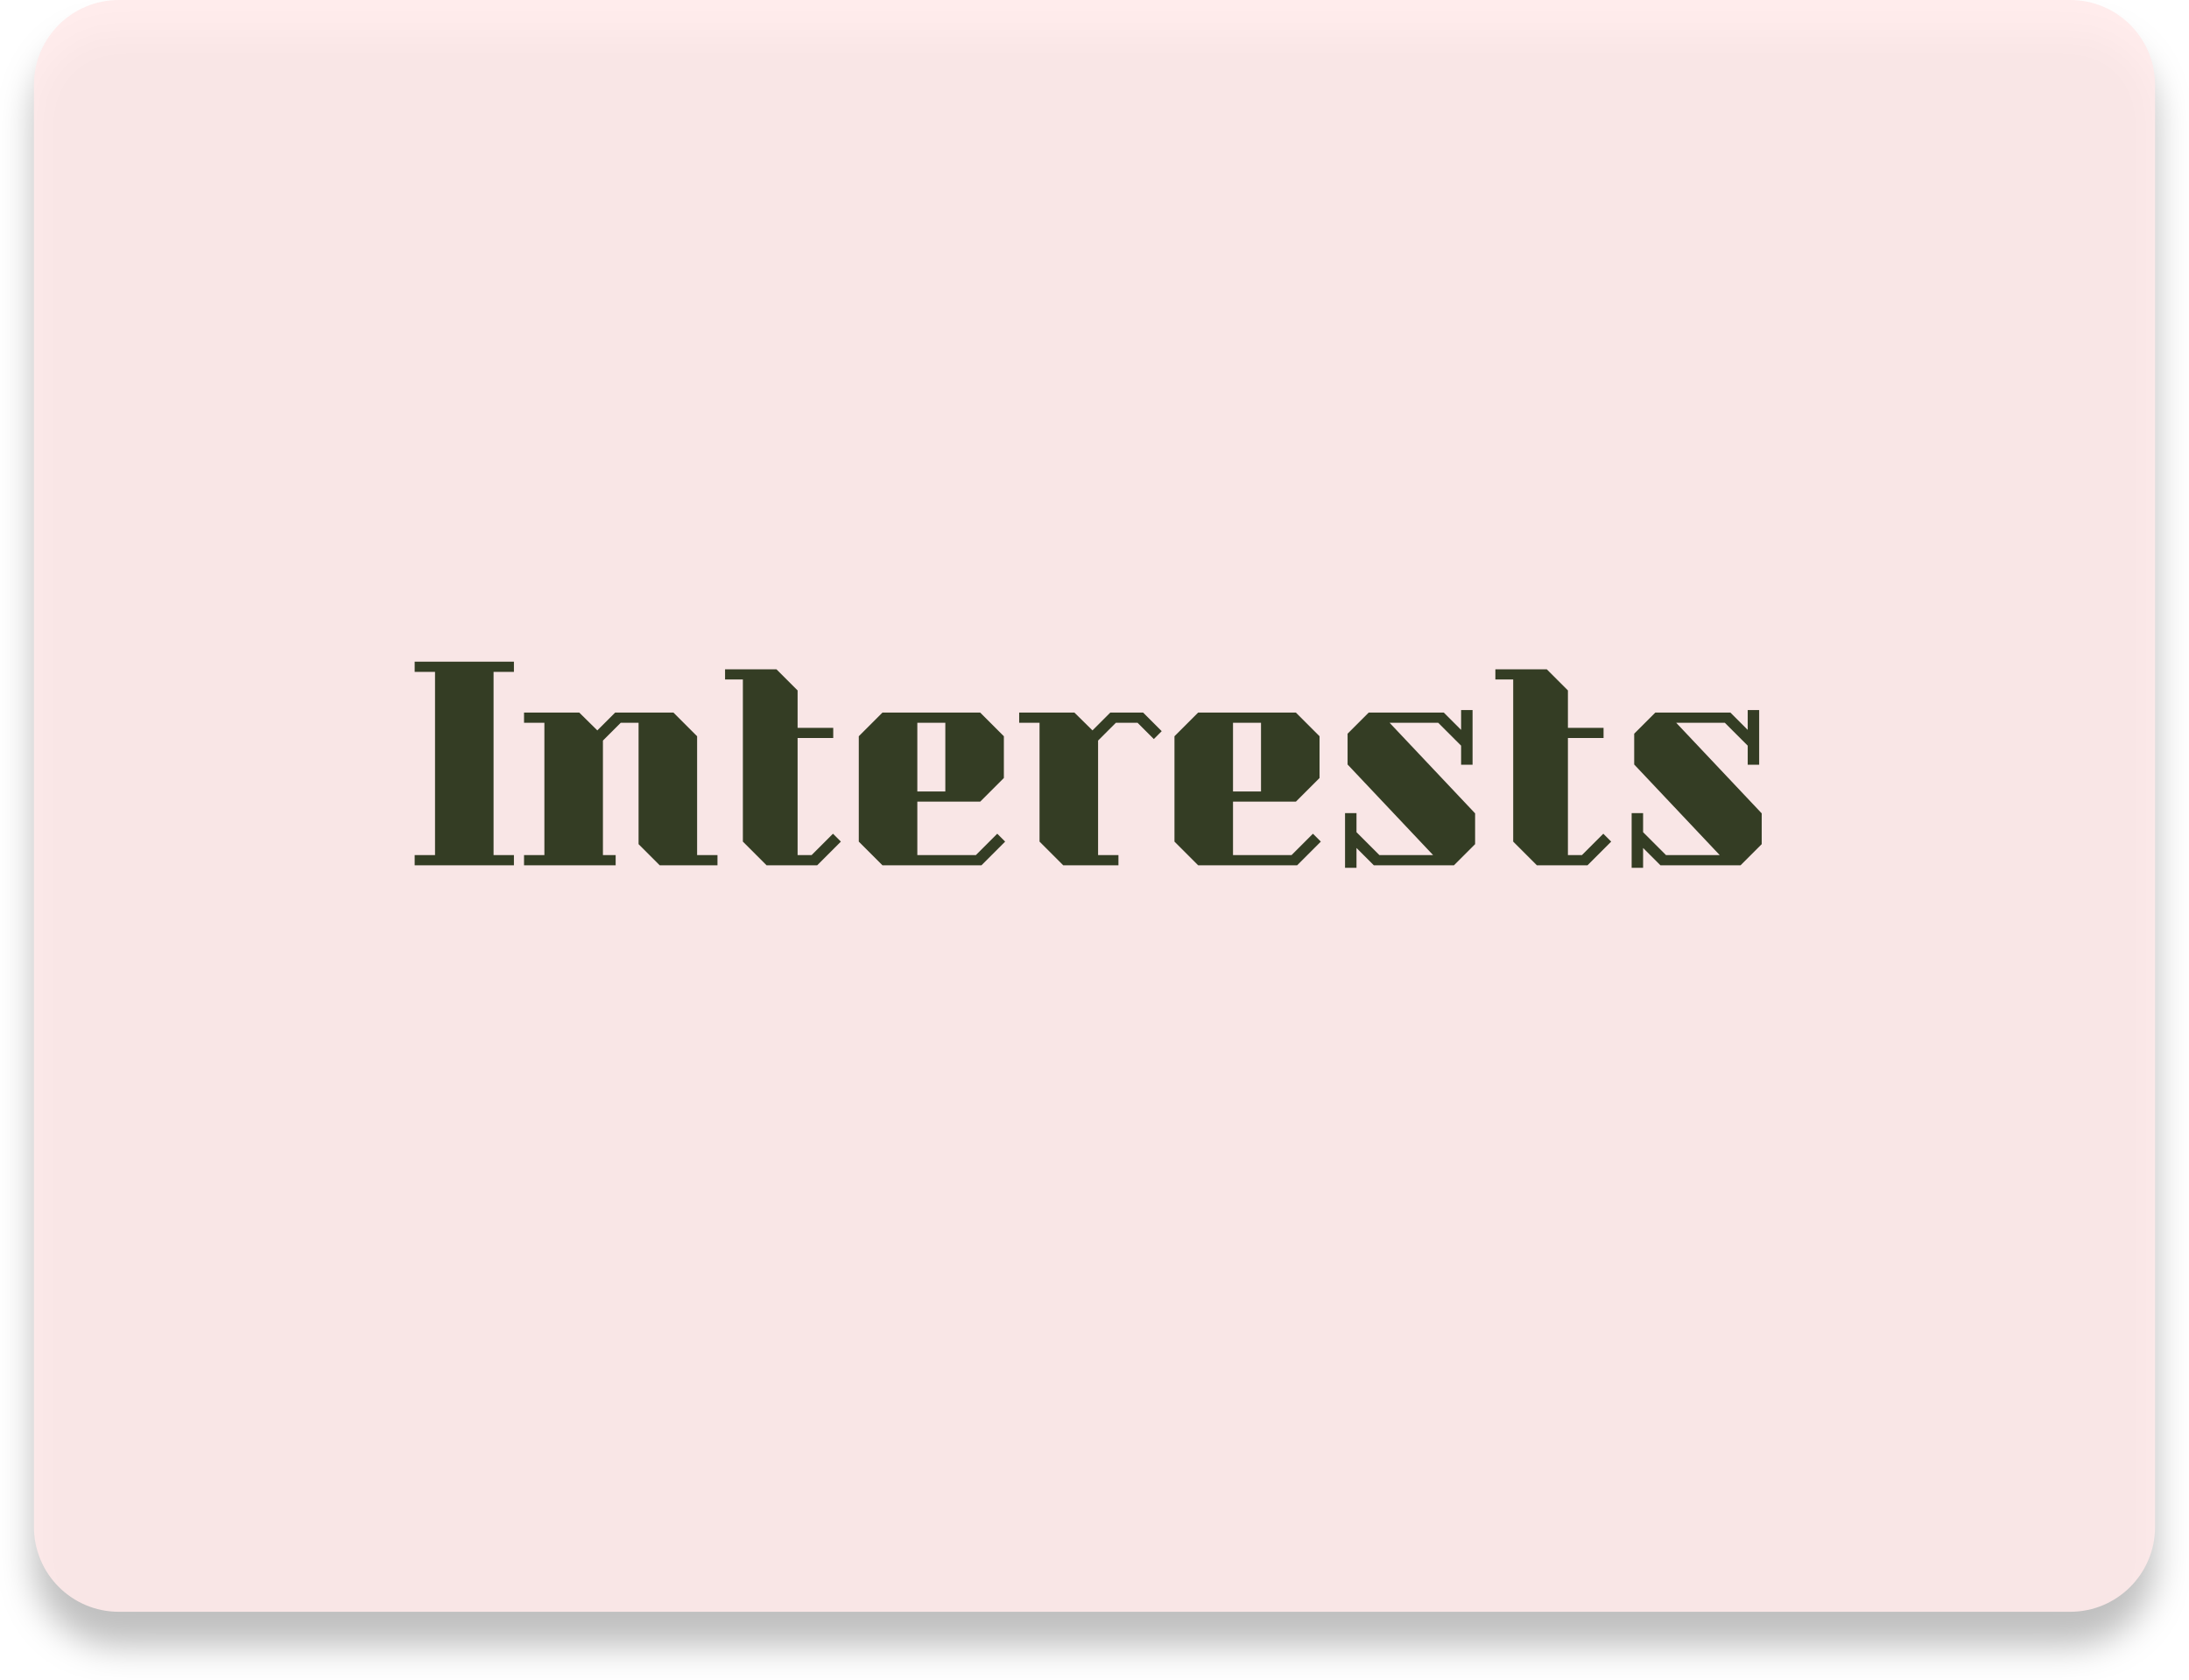
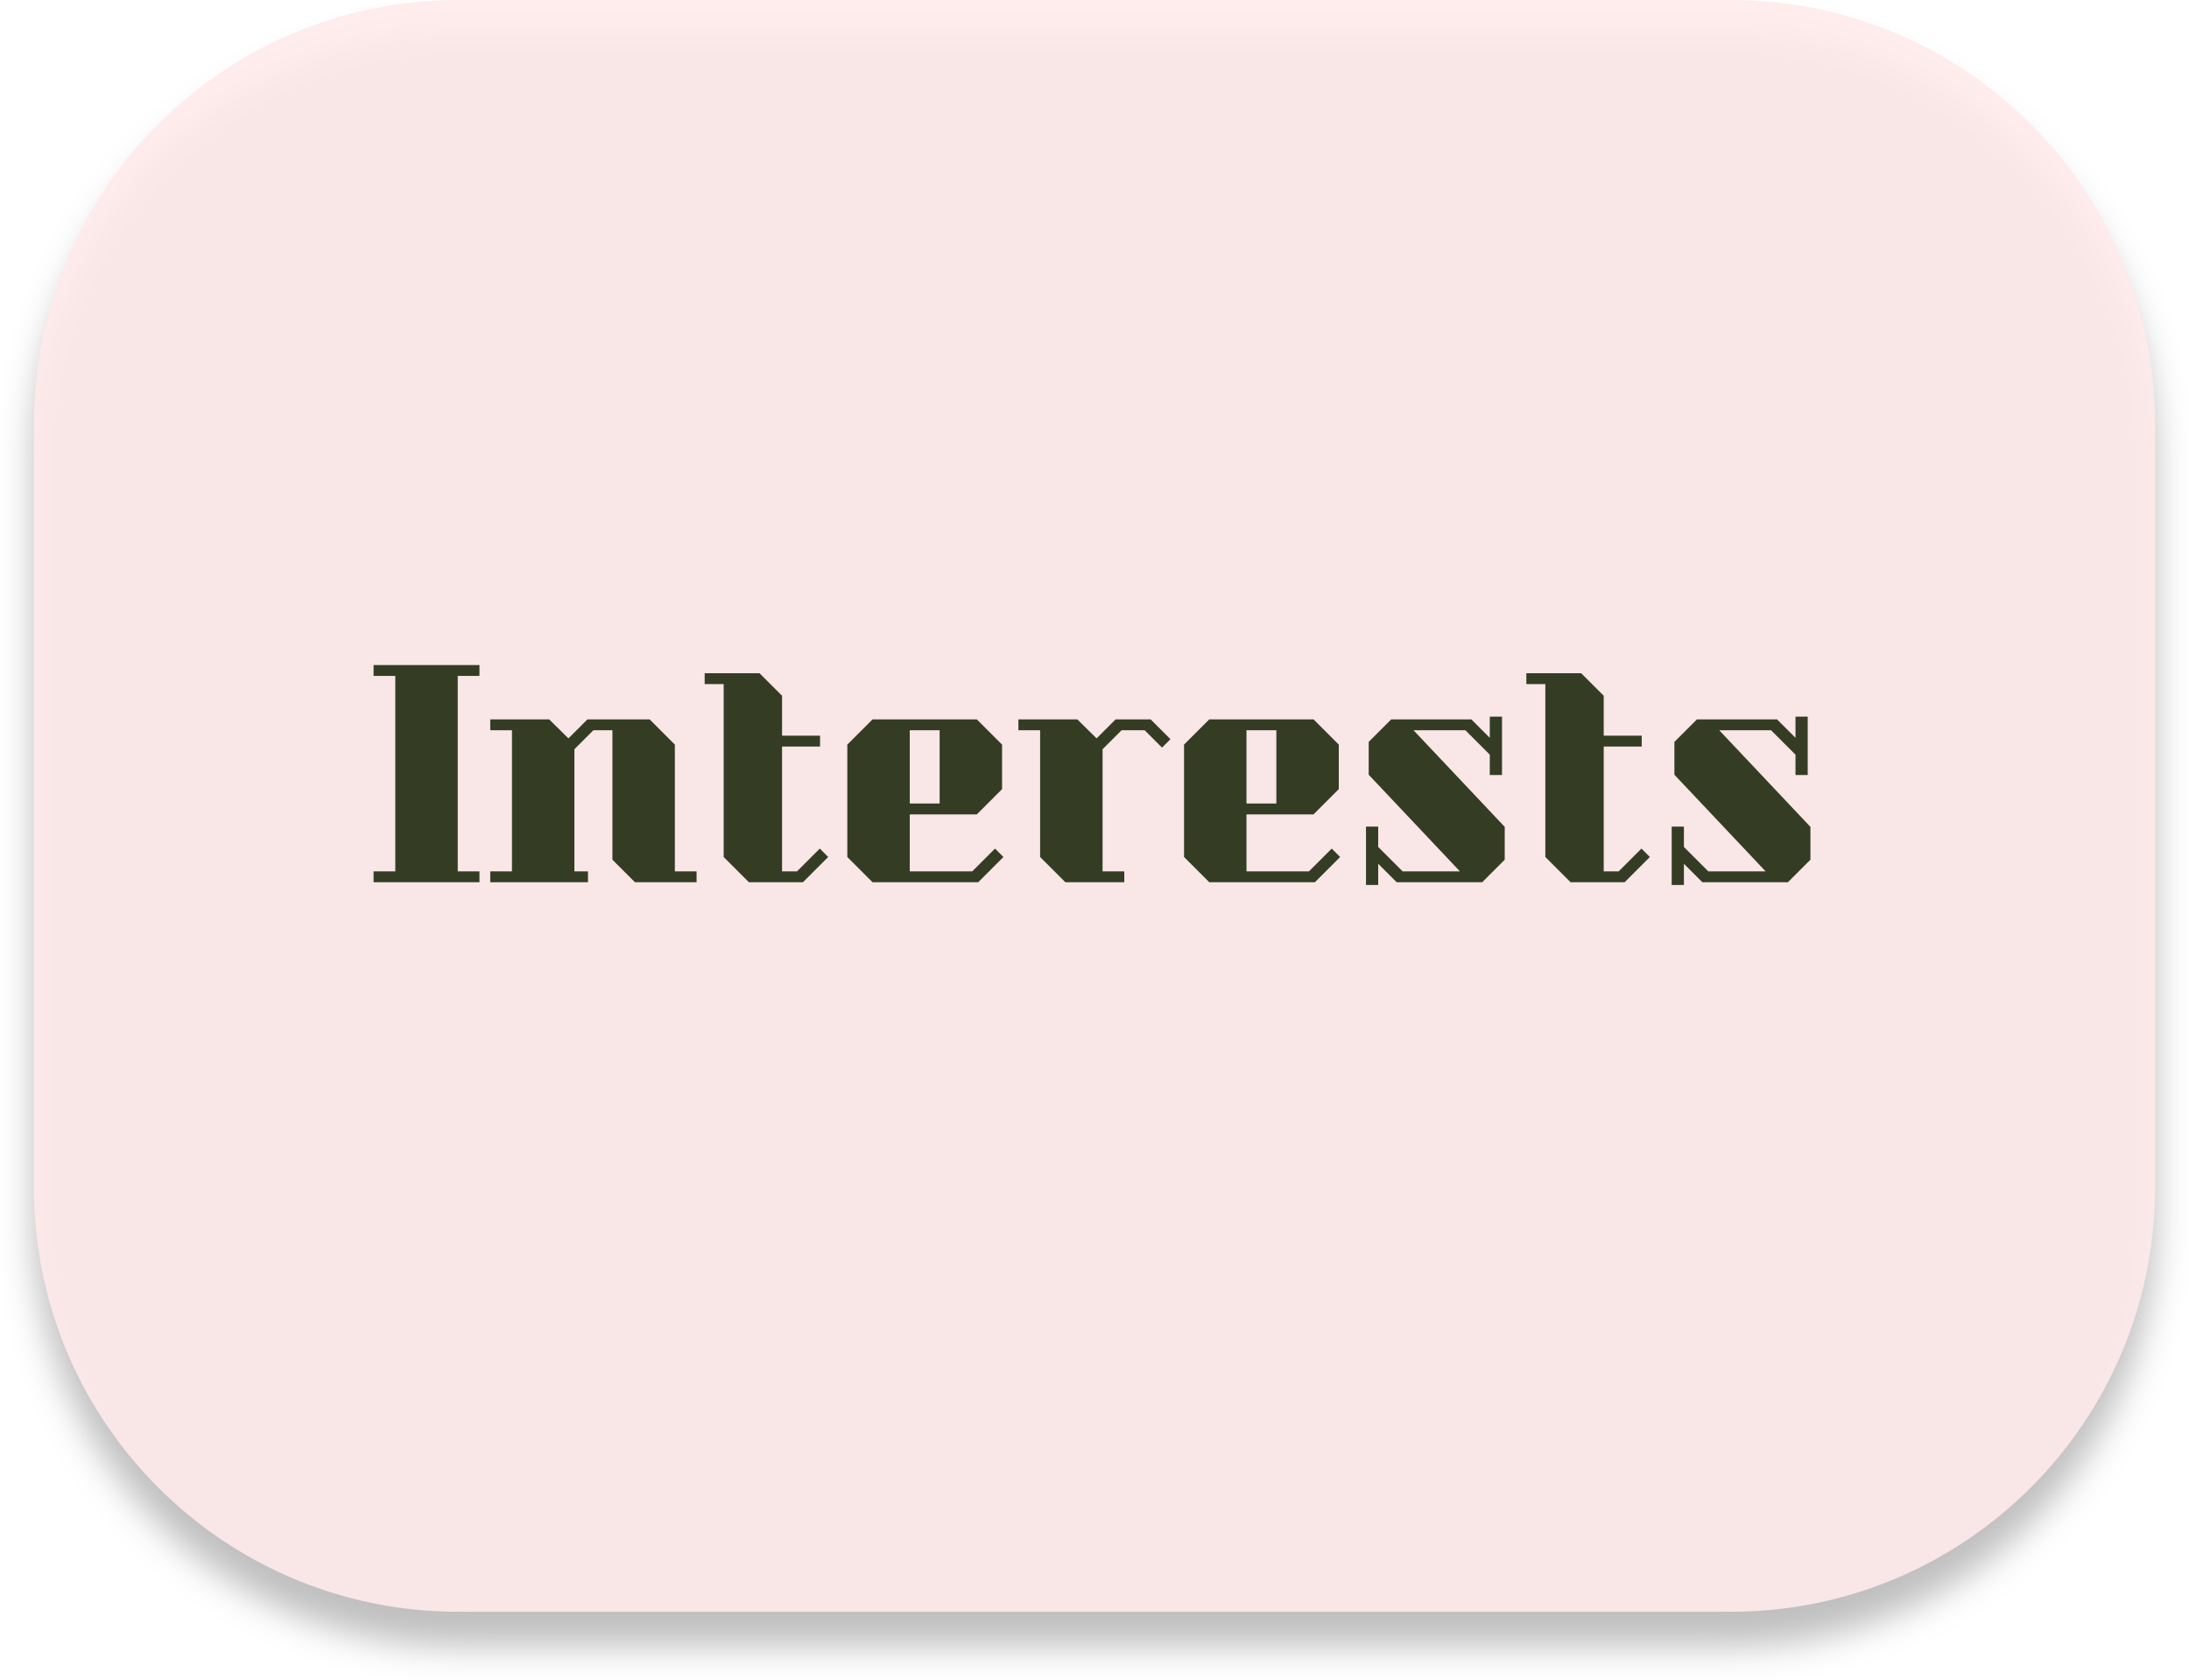
<svg xmlns="http://www.w3.org/2000/svg" width="258" height="198" viewBox="0 0 258 198" fill="none">
  <g filter="url(#filter0_d)">
-     <rect x="4" width="250" height="190" rx="10" fill="#FFEAEA" fill-opacity="0.9" />
+     <rect x="4" width="250" height="190" rx="50" fill="#FFEAEA" fill-opacity="0.9" />
  </g>
-   <path d="M60.572 78H48.873V79.2H51.273V100.8H48.873V102H60.572V100.8H58.172V79.2H60.572V78ZM84.563 100.8V102H77.753L75.263 99.51V85.2H73.163L71.063 87.3V100.8H72.563V102H61.763V100.8H64.163V85.2H61.763V84H68.273L70.403 86.1L72.503 84H79.373L82.163 86.79V100.8H84.563ZM99.107 99.21L96.317 102H90.347L87.557 99.21V80.1H85.457V78.9H91.517L94.007 81.39V85.8H98.207V87H94.007V100.8H95.657L98.177 98.28L99.107 99.21ZM104.008 102H115.678L118.468 99.21L117.538 98.28L115.018 100.8H108.118V94.5H115.528L118.318 91.71V86.79L115.528 84H104.008L101.218 86.79V99.21L104.008 102ZM108.118 85.2H111.418V93.3H108.118V85.2ZM136.922 86.19L135.992 87.12L134.072 85.2H131.522L129.422 87.3V100.8H131.822V102H125.312L122.522 99.21V85.2H120.122V84H126.632L128.762 86.1L130.862 84H134.732L136.922 86.19ZM141.215 102H152.885L155.675 99.21L154.745 98.28L152.225 100.8H145.325V94.5H152.735L155.525 91.71V86.79L152.735 84H141.215L138.425 86.79V99.21L141.215 102ZM145.325 85.2H148.625V93.3H145.325V85.2ZM159.879 102.3V99.96L161.919 102H171.369L173.859 99.51V95.88L163.779 85.2H169.509L172.209 87.9V90.15H173.559V83.7H172.209V86.04L170.169 84H161.319L158.829 86.49V90.12L168.909 100.8H162.579L159.879 98.1V95.85H158.529V102.3H159.879ZM189.898 99.21L187.108 102H181.138L178.348 99.21V80.1H176.248V78.9H182.308L184.798 81.39V85.8H188.998V87H184.798V100.8H186.448L188.968 98.28L189.898 99.21ZM193.659 102.3V99.96L195.699 102H205.149L207.639 99.51V95.88L197.559 85.2H203.289L205.989 87.9V90.15H207.339V83.7H205.989V86.04L203.949 84H195.099L192.609 86.49V90.12L202.689 100.8H196.359L193.659 98.1V95.85H192.309V102.3H193.659Z" fill="#343D24" />
+   <path d="M56.511 78.4H44.031V79.68H46.591V102.72H44.031V104H56.511V102.72H53.951V79.68H56.511V78.4ZM82.101 102.72V104H74.837L72.181 101.344V86.08H69.941L67.701 88.32V102.72H69.301V104H57.781V102.72H60.341V86.08H57.781V84.8H64.725L66.997 87.04L69.237 84.8H76.565L79.541 87.776V102.72H82.101ZM97.614 101.024L94.638 104H88.27L85.294 101.024V80.64H83.054V79.36H89.518L92.174 82.016V86.72H96.654V88H92.174V102.72H93.934L96.622 100.032L97.614 101.024ZM102.842 104H115.29L118.266 101.024L117.274 100.032L114.586 102.72H107.226V96H115.13L118.106 93.024V87.776L115.13 84.8H102.842L99.866 87.776V101.024L102.842 104ZM107.226 86.08H110.746V94.72H107.226V86.08ZM137.951 87.136L136.959 88.128L134.911 86.08H132.191L129.951 88.32V102.72H132.511V104H125.567L122.591 101.024V86.08H120.031V84.8H126.975L129.247 87.04L131.487 84.8H135.615L137.951 87.136ZM142.529 104H154.977L157.953 101.024L156.961 100.032L154.273 102.72H146.913V96H154.817L157.793 93.024V87.776L154.817 84.8H142.529L139.553 87.776V101.024L142.529 104ZM146.913 86.08H150.433V94.72H146.913V86.08ZM162.438 104.32V101.824L164.614 104H174.694L177.35 101.344V97.472L166.598 86.08H172.71L175.59 88.96V91.36H177.03V84.48H175.59V86.976L173.414 84.8H163.974L161.318 87.456V91.328L172.07 102.72H165.318L162.438 99.84V97.44H160.998V104.32H162.438ZM194.458 101.024L191.482 104H185.114L182.138 101.024V80.64H179.898V79.36H186.362L189.018 82.016V86.72H193.498V88H189.018V102.72H190.778L193.466 100.032L194.458 101.024ZM198.469 104.32V101.824L200.645 104H210.725L213.381 101.344V97.472L202.629 86.08H208.741L211.621 88.96V91.36H213.061V84.48H211.621V86.976L209.445 84.8H200.005L197.349 87.456V91.328L208.101 102.72H201.349L198.469 99.84V97.44H197.029V104.32H198.469Z" fill="#343D24" />
  <defs>
    <filter id="filter0_d" x="0" y="0" width="258" height="198" filterUnits="userSpaceOnUse" color-interpolation-filters="sRGB">
      <feFlood flood-opacity="0" result="BackgroundImageFix" />
      <feColorMatrix in="SourceAlpha" type="matrix" values="0 0 0 0 0 0 0 0 0 0 0 0 0 0 0 0 0 0 127 0" />
      <feOffset dy="4" />
      <feGaussianBlur stdDeviation="2" />
      <feColorMatrix type="matrix" values="0 0 0 0 0 0 0 0 0 0 0 0 0 0 0 0 0 0 0.25 0" />
      <feBlend mode="normal" in2="BackgroundImageFix" result="effect1_dropShadow" />
      <feBlend mode="normal" in="SourceGraphic" in2="effect1_dropShadow" result="shape" />
    </filter>
  </defs>
</svg>
